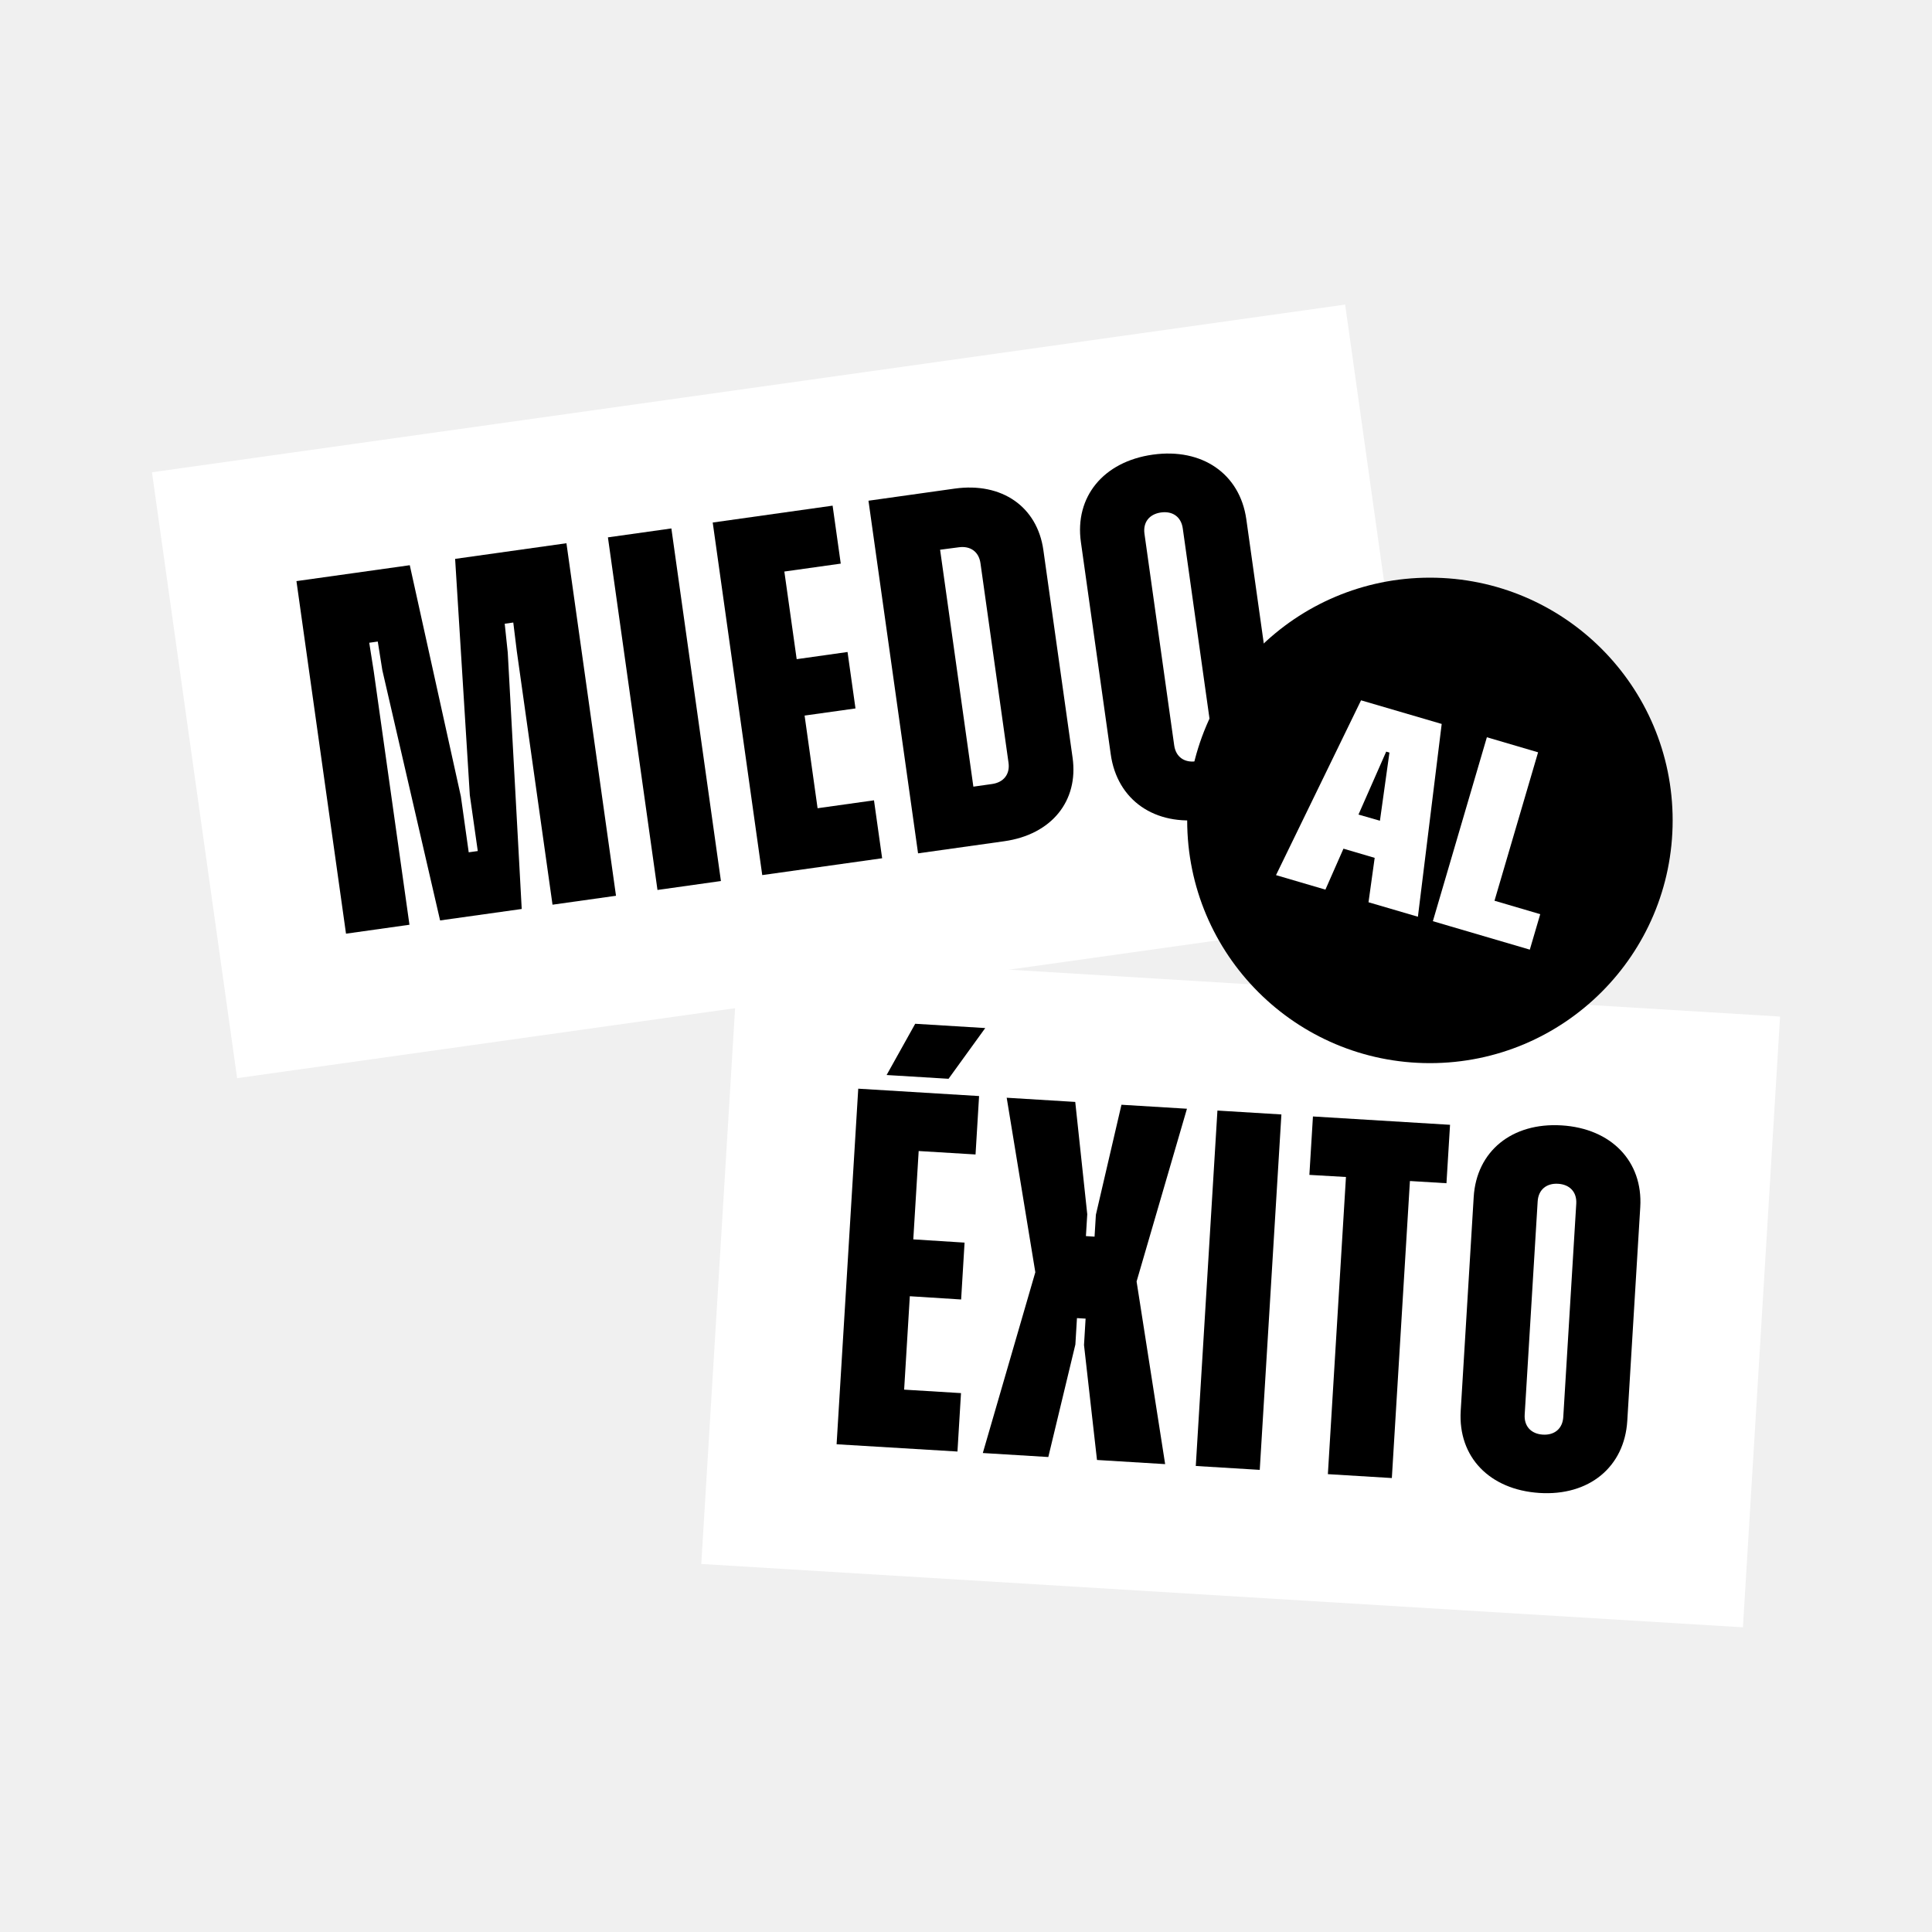
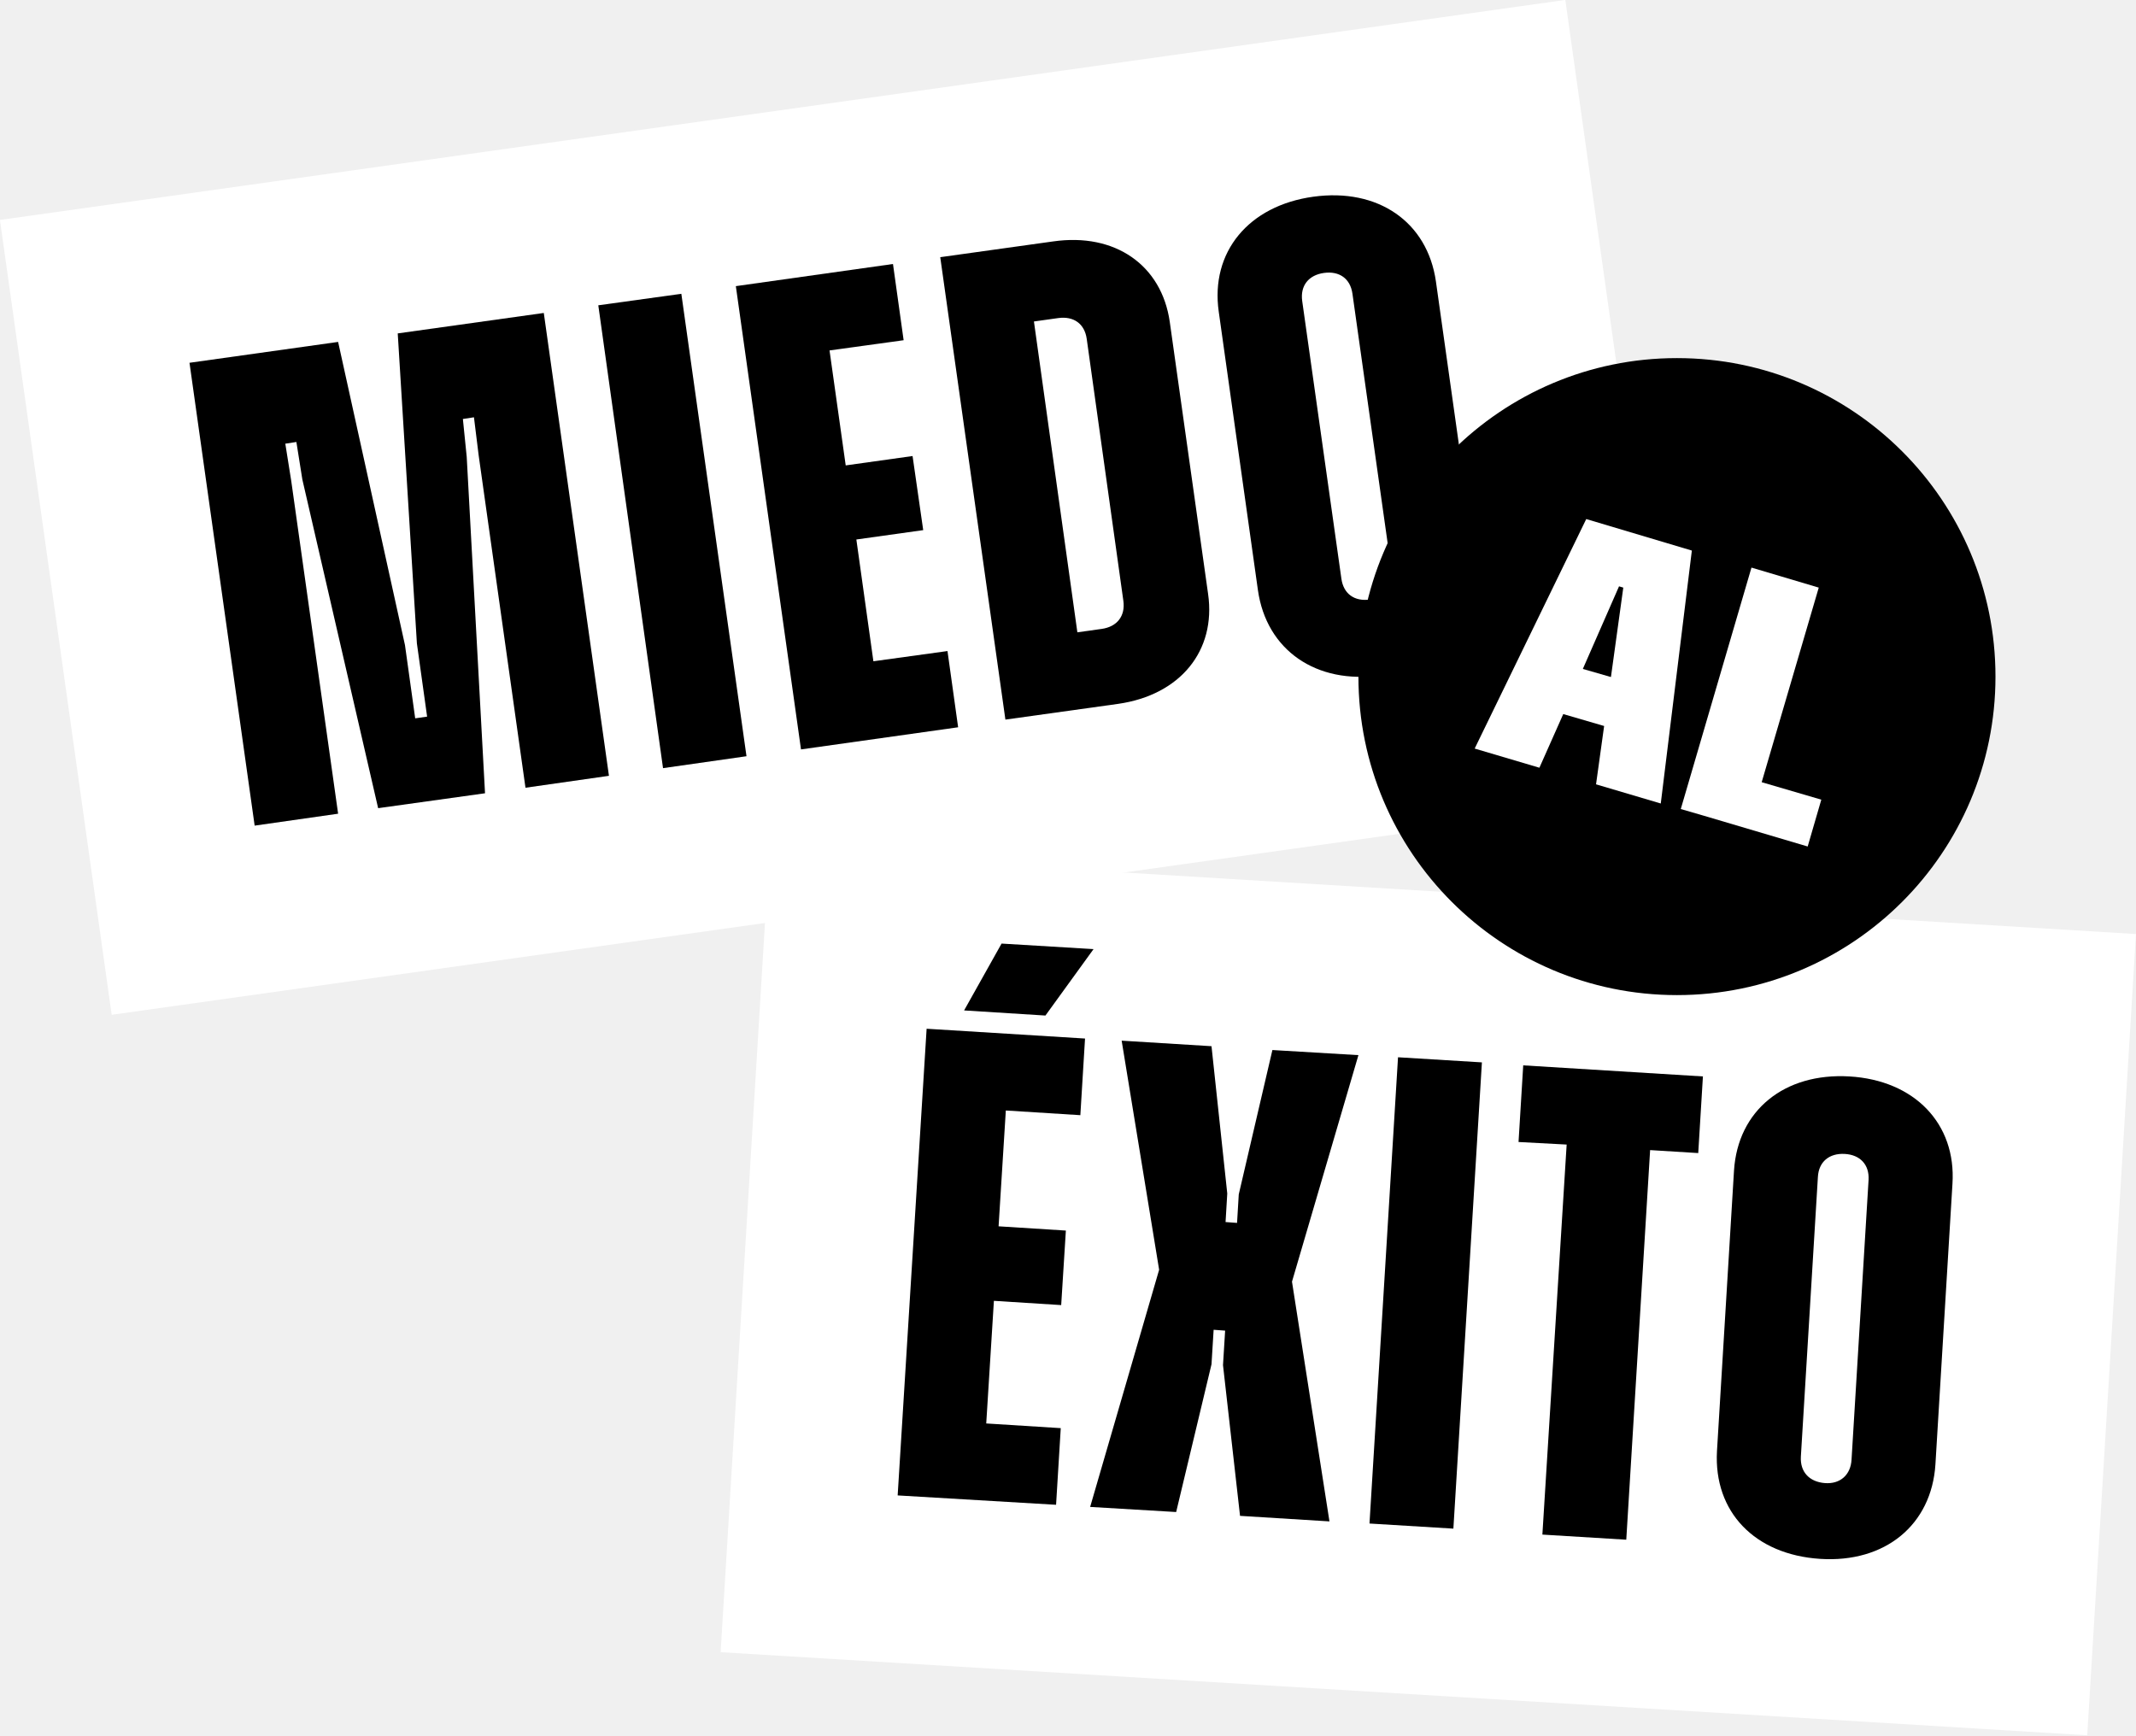
- <svg xmlns="http://www.w3.org/2000/svg" id="Capa_1" data-name="Capa 1" viewBox="0 0 595.28 595.28">
-   <defs>
-     <style>.cls-1{fill:#fff;}</style>
-   </defs>
-   <rect class="cls-1" x="58.14" y="118.76" width="371.25" height="188.52" transform="translate(-27.28 36) rotate(-8)" />
-   <path d="M91.34,179.05l34.92-4.9L142,245.38l2.42,17.23,2.79-.39L144.76,245l-4.53-72.8,34.3-4.82L189.8,276l-19.56,2.75-11-78.07-1.09-8.87-2.64.37.94,8.89,4.3,79-25.15,3.53-17.8-77.11-1.4-8.82-2.63.37,1.39,8.82,11,78.07-19.55,2.75Z" />
-   <path d="M187.31,165.57l19.55-2.75,15.27,108.64-19.55,2.75Z" />
-   <path d="M219.6,161l36.94-5.2,2.51,17.86-17.38,2.44,3.8,27,15.67-2.21,2.45,17.39-15.68,2.2,4,28.55,17.38-2.44,2.51,17.85-36.94,5.19Z" />
-   <path d="M267.59,154.28l26.54-3.73c14.59-2.05,25.48,5.6,27.35,18.95l9,63.95c1.88,13.34-6.48,23.7-21.07,25.75l-26.54,3.73Zm22.07,15.1,10.25,73,5.74-.81c3.57-.5,5.59-3,5.09-6.56l-8.64-61.47c-.5-3.57-3.13-5.41-6.7-4.91Z" />
-   <path d="M342.24,232.43l-9.19-65.35c-2-14,6.95-24.88,22.16-27S382,146,384,159.93l9.19,65.34c2,14.12-6.94,25-22.15,27.17S344.22,246.55,342.24,232.43ZM373.59,228l-9.16-65.19c-.5-3.57-3.14-5.41-6.71-4.91s-5.59,3-5.09,6.57l9.16,65.19c.5,3.57,3.14,5.41,6.71,4.91S374.09,231.59,373.59,228Z" />
-   <rect class="cls-1" x="221.48" y="303.31" width="321.54" height="188.52" transform="translate(24.86 -22.49) rotate(3.48)" />
-   <path d="M264.44,335.44l37.23,2.27-1.09,18-17.52-1.06-1.66,27.22,15.8,1-1.06,17.52-15.81-1-1.75,28.78,17.52,1.07-1.09,18L257.77,445Zm17.55-20,21.58,1.32-11.31,15.63-19.08-1.16Z" />
-   <path d="M319,392l-8.82-53.77,21.12,1.29,3.7,34.61-.41,6.73,2.66.17.41-6.74,7.88-33.9,20.18,1.23L350.2,394.84,359,451.12l-21-1.28-4-35.41.49-8.14-2.66-.16-.49,8.13L323,448.93l-20.18-1.23Z" />
-   <path d="M375.11,342.18l19.71,1.2-6.67,109.51-19.71-1.2Z" />
-   <path d="M414.71,362.65,403.44,362l1.1-18,42.24,2.57-1.1,18-11.26-.68-5.57,91.52-19.71-1.2Z" />
-   <path d="M450.07,434.67l4-65.86c.86-14.08,11.76-23,27.09-22.06s25.08,11.11,24.23,25.18l-4,65.87C500.52,452,489.61,461,474.28,460S449.2,448.91,450.07,434.67Zm31.6,1.93,4-65.71c.22-3.6-2-5.93-5.59-6.15s-6.08,1.83-6.3,5.43l-4,65.7c-.22,3.6,2,5.94,5.59,6.16S481.46,440.2,481.67,436.6Z" />
-   <circle cx="440.58" cy="252.78" r="74.79" />
-   <path class="cls-1" d="M419.36,215.78l-26.2,53.86,15.22,4.47,5.56-12.62,9.62,2.83L421.66,278l15.22,4.46,7.33-59.4Zm-.79,35.2,8.54-19.39,1,.29-2.93,21Z" />
-   <polygon class="cls-1" points="460.48 277.53 473.91 231.8 458.13 227.16 441.49 283.83 447.07 285.47 447.07 285.47 471.36 292.6 474.57 281.67 460.48 277.53" />
+ <svg xmlns="http://www.w3.org/2000/svg" version="1.1" id="Capa_1" x="0px" y="0px" viewBox="0 0 501.6 407.5" style="enable-background:new 0 0 501.6 407.5;" xml:space="preserve">
+   <style type="text/css">
+ 	.st0{fill:#FFFFFF;}
+ </style>
+   <rect x="11.3" y="24.9" transform="matrix(0.9903 -0.1392 0.1392 0.9903 -14.6696 28.5681)" class="st0" width="371.2" height="188.5" />
+   <path d="M44.5,85.2l34.9-4.9l15.7,71.2l2.4,17.2l2.8-0.4l-2.4-17.2l-4.5-72.8l34.3-4.8L143,182.2l-19.6,2.8l-11-78.1l-1.1-8.9  l-2.6,0.4l0.9,8.9l4.3,79l-25.1,3.5L71,112.6l-1.4-8.8l-2.6,0.4l1.4,8.8l11,78.1l-19.6,2.8L44.5,85.2z" />
+   <path d="M140.5,71.7L160,69l15.3,108.6l-19.6,2.8L140.5,71.7z" />
+   <path d="M172.8,67.2l36.9-5.2l2.5,17.9l-17.4,2.4l3.8,27l15.7-2.2l2.5,17.4l-15.7,2.2l4,28.6l17.4-2.4l2.5,17.9l-36.9,5.2  L172.8,67.2z" />
+   <path d="M220.8,60.4l26.5-3.7c14.6-2.1,25.5,5.6,27.4,18.9l9,63.9c1.9,13.3-6.5,23.7-21.1,25.8l-26.5,3.7L220.8,60.4z M242.8,75.5  l10.2,73l5.7-0.8c3.6-0.5,5.6-3,5.1-6.6l-8.6-61.5c-0.5-3.6-3.1-5.4-6.7-4.9L242.8,75.5z" />
+   <path d="M295.4,138.6l-9.2-65.4c-2-14,7-24.9,22.2-27s26.8,5.9,28.8,19.9l9.2,65.3c2,14.1-6.9,25-22.1,27.2S297.4,152.7,295.4,138.6  z M326.8,134.2L317.6,69c-0.5-3.6-3.1-5.4-6.7-4.9s-5.6,3-5.1,6.6l9.2,65.2c0.5,3.6,3.1,5.4,6.7,4.9S327.3,137.7,326.8,134.2z" />
+   <rect x="241.2" y="142.9" transform="matrix(6.070012e-02 -0.9982 0.9982 6.070012e-02 11.9435 620.1016)" class="st0" width="188.5" height="321.5" />
+   <path d="M217.6,241.6l37.2,2.3l-1.1,18l-17.5-1.1l-1.7,27.2l15.8,1l-1.1,17.5l-15.8-1l-1.8,28.8l17.5,1.1l-1.1,18l-37.2-2.2  L217.6,241.6z M235.2,221.6l21.6,1.3l-11.3,15.6l-19.1-1.2L235.2,221.6z" />
+   <path d="M272.2,298.2l-8.8-53.8l21.1,1.3l3.7,34.6l-0.4,6.7l2.7,0.2l0.4-6.7l7.9-33.9l20.2,1.2L303.4,301l8.8,56.3l-21-1.3l-4-35.4  l0.5-8.1l-2.7-0.2l-0.5,8.1l-8.3,34.7l-20.2-1.2L272.2,298.2z" />
+   <path d="M328.3,248.3l19.7,1.2L341.3,359l-19.7-1.2L328.3,248.3z" />
+   <path d="M367.9,268.8l-11.3-0.6l1.1-18l42.2,2.6l-1.1,18l-11.3-0.7l-5.6,91.5l-19.7-1.2L367.9,268.8z" />
+   <path d="M403.2,340.8l4-65.9c0.9-14.1,11.8-23,27.1-22.1s25.1,11.1,24.2,25.2l-4,65.9c-0.9,14.2-11.8,23.2-27.1,22.2  S402.4,355.1,403.2,340.8z M434.8,342.8l4-65.7c0.2-3.6-2-5.9-5.6-6.1s-6.1,1.8-6.3,5.4l-4,65.7c-0.2,3.6,2,5.9,5.6,6.2  S434.6,346.4,434.8,342.8z" />
+   <circle cx="393.8" cy="158.9" r="74.8" />
+   <path class="st0" d="M372.5,121.9l-26.2,53.9l15.2,4.5l5.6-12.6l9.6,2.8l-1.9,13.7l15.2,4.5l7.3-59.4L372.5,121.9z M371.7,157.1  l8.5-19.4l1,0.3l-2.9,21L371.7,157.1z" />
+   <polygon class="st0" points="413.7,183.7 427.1,138 411.3,133.3 394.7,190 400.2,191.6 400.2,191.6 424.5,198.8 427.7,187.8 " />
</svg>
